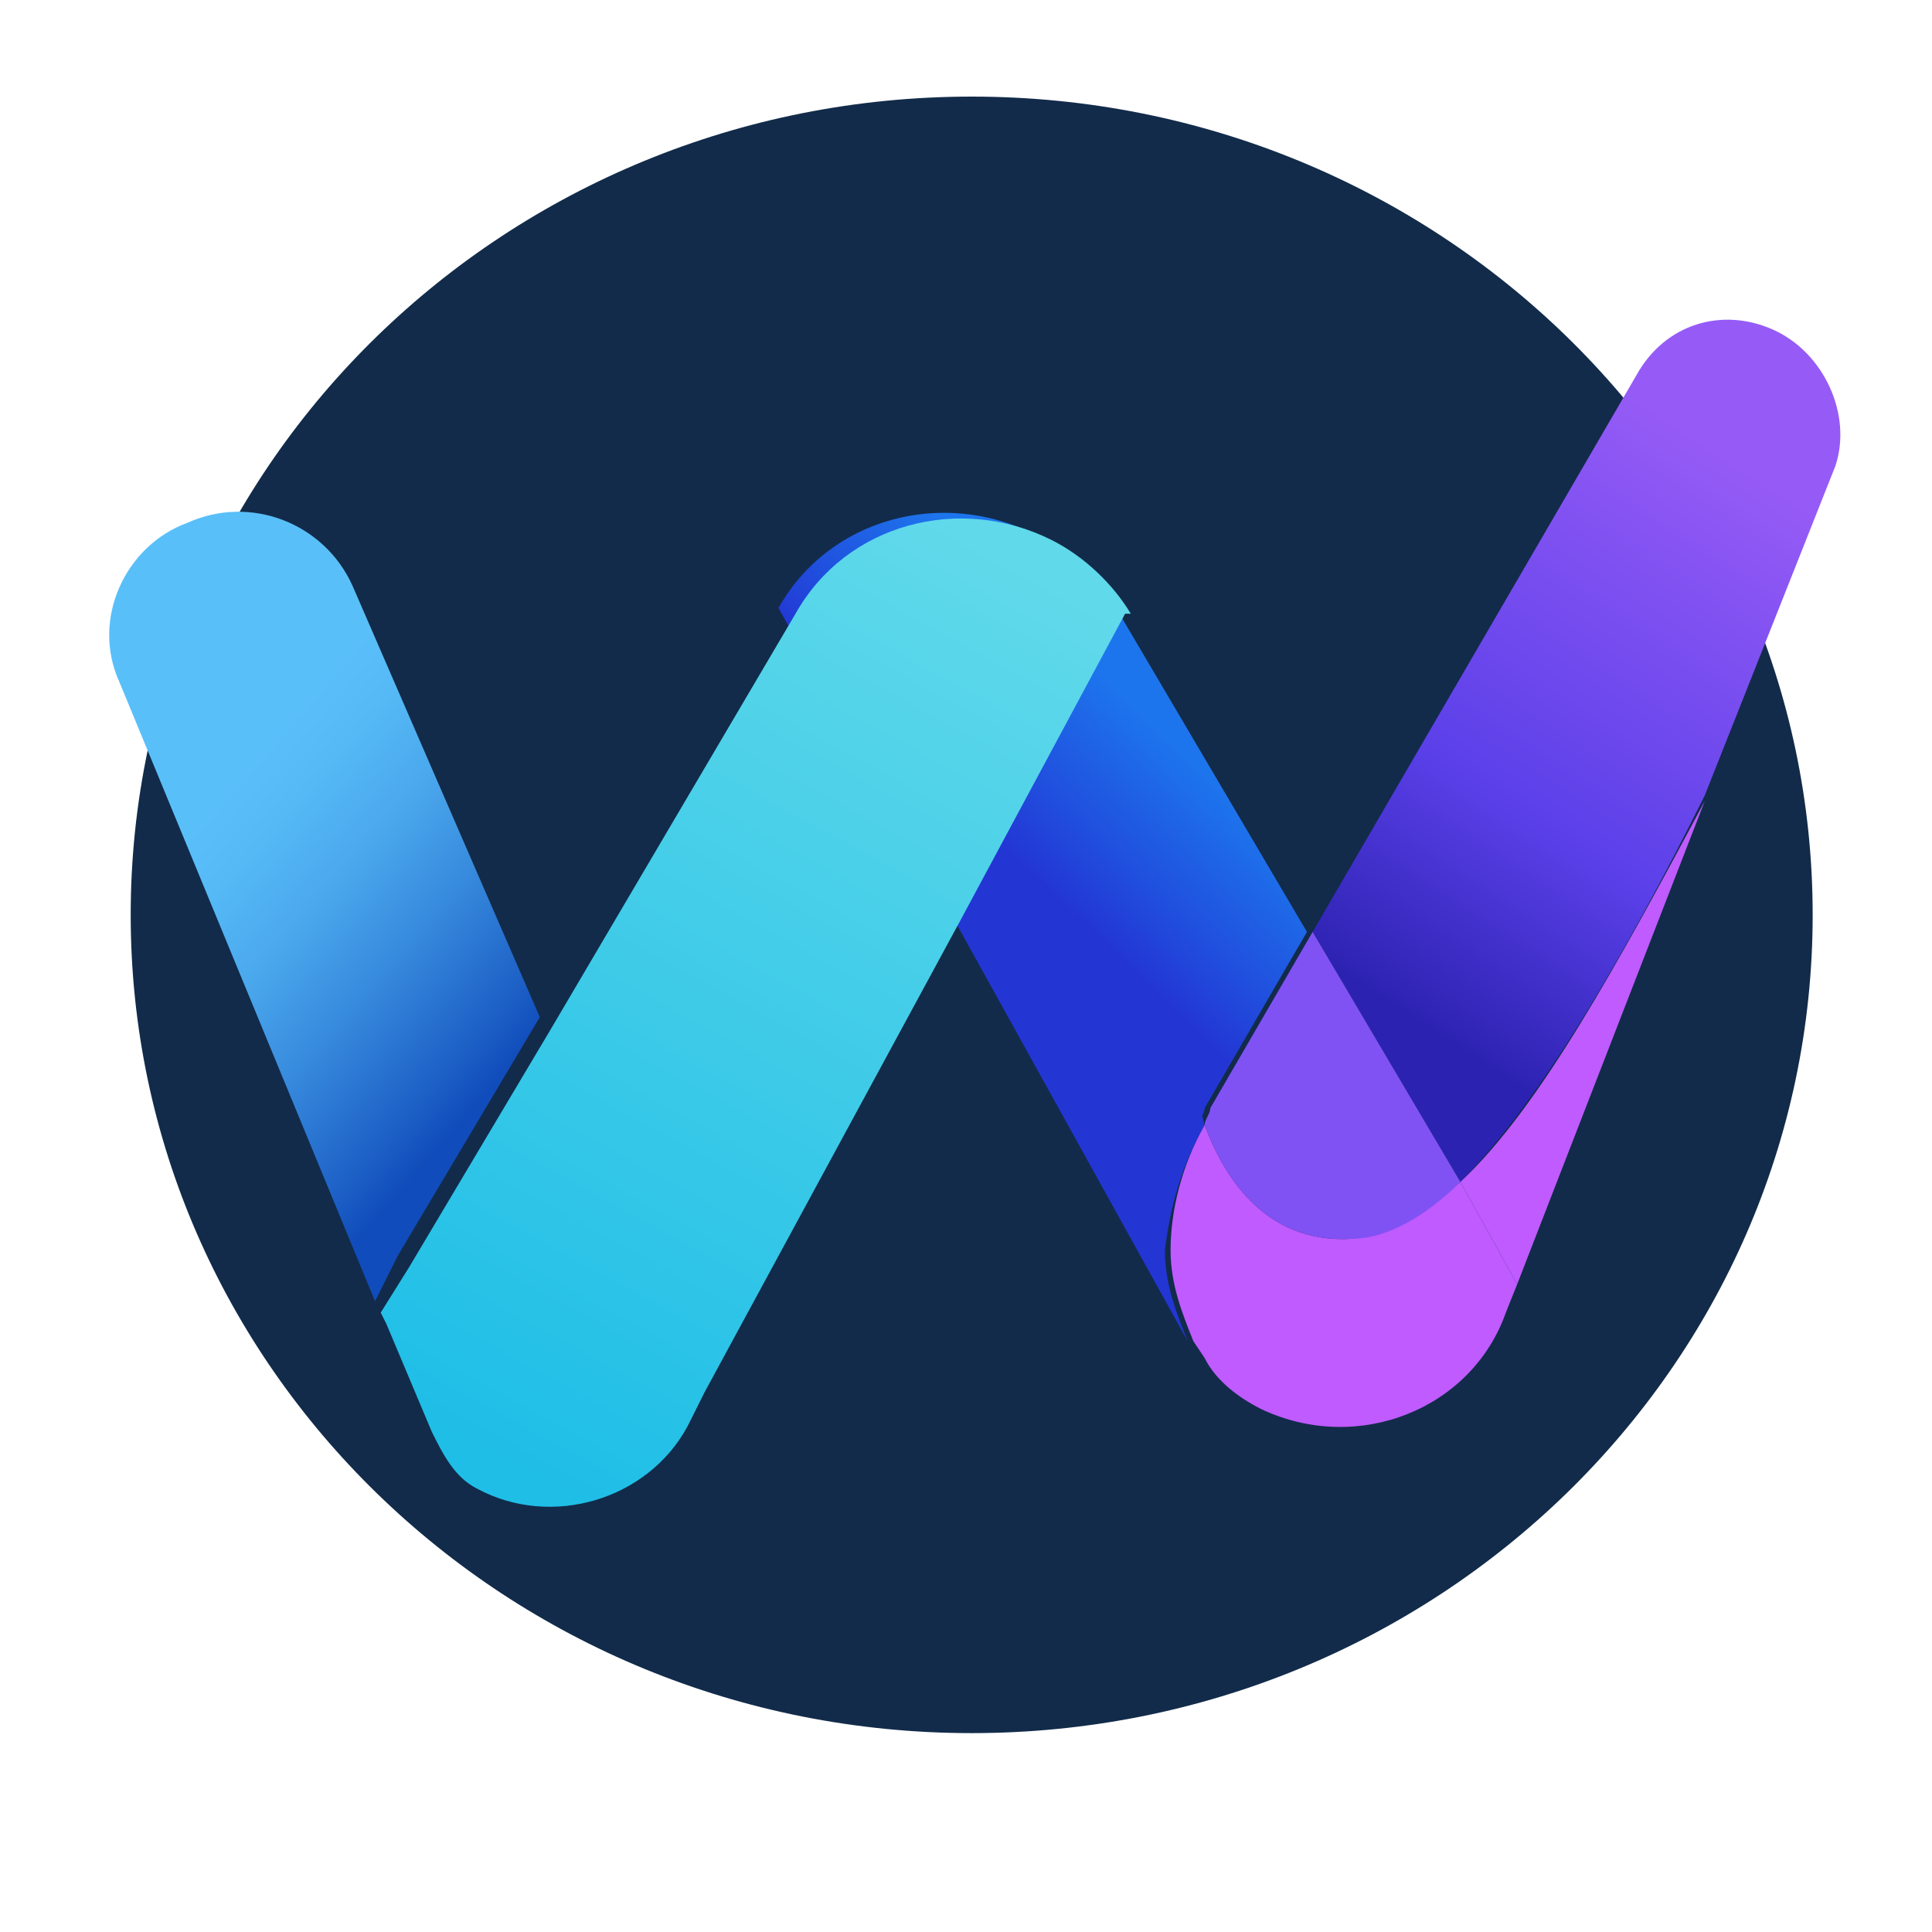
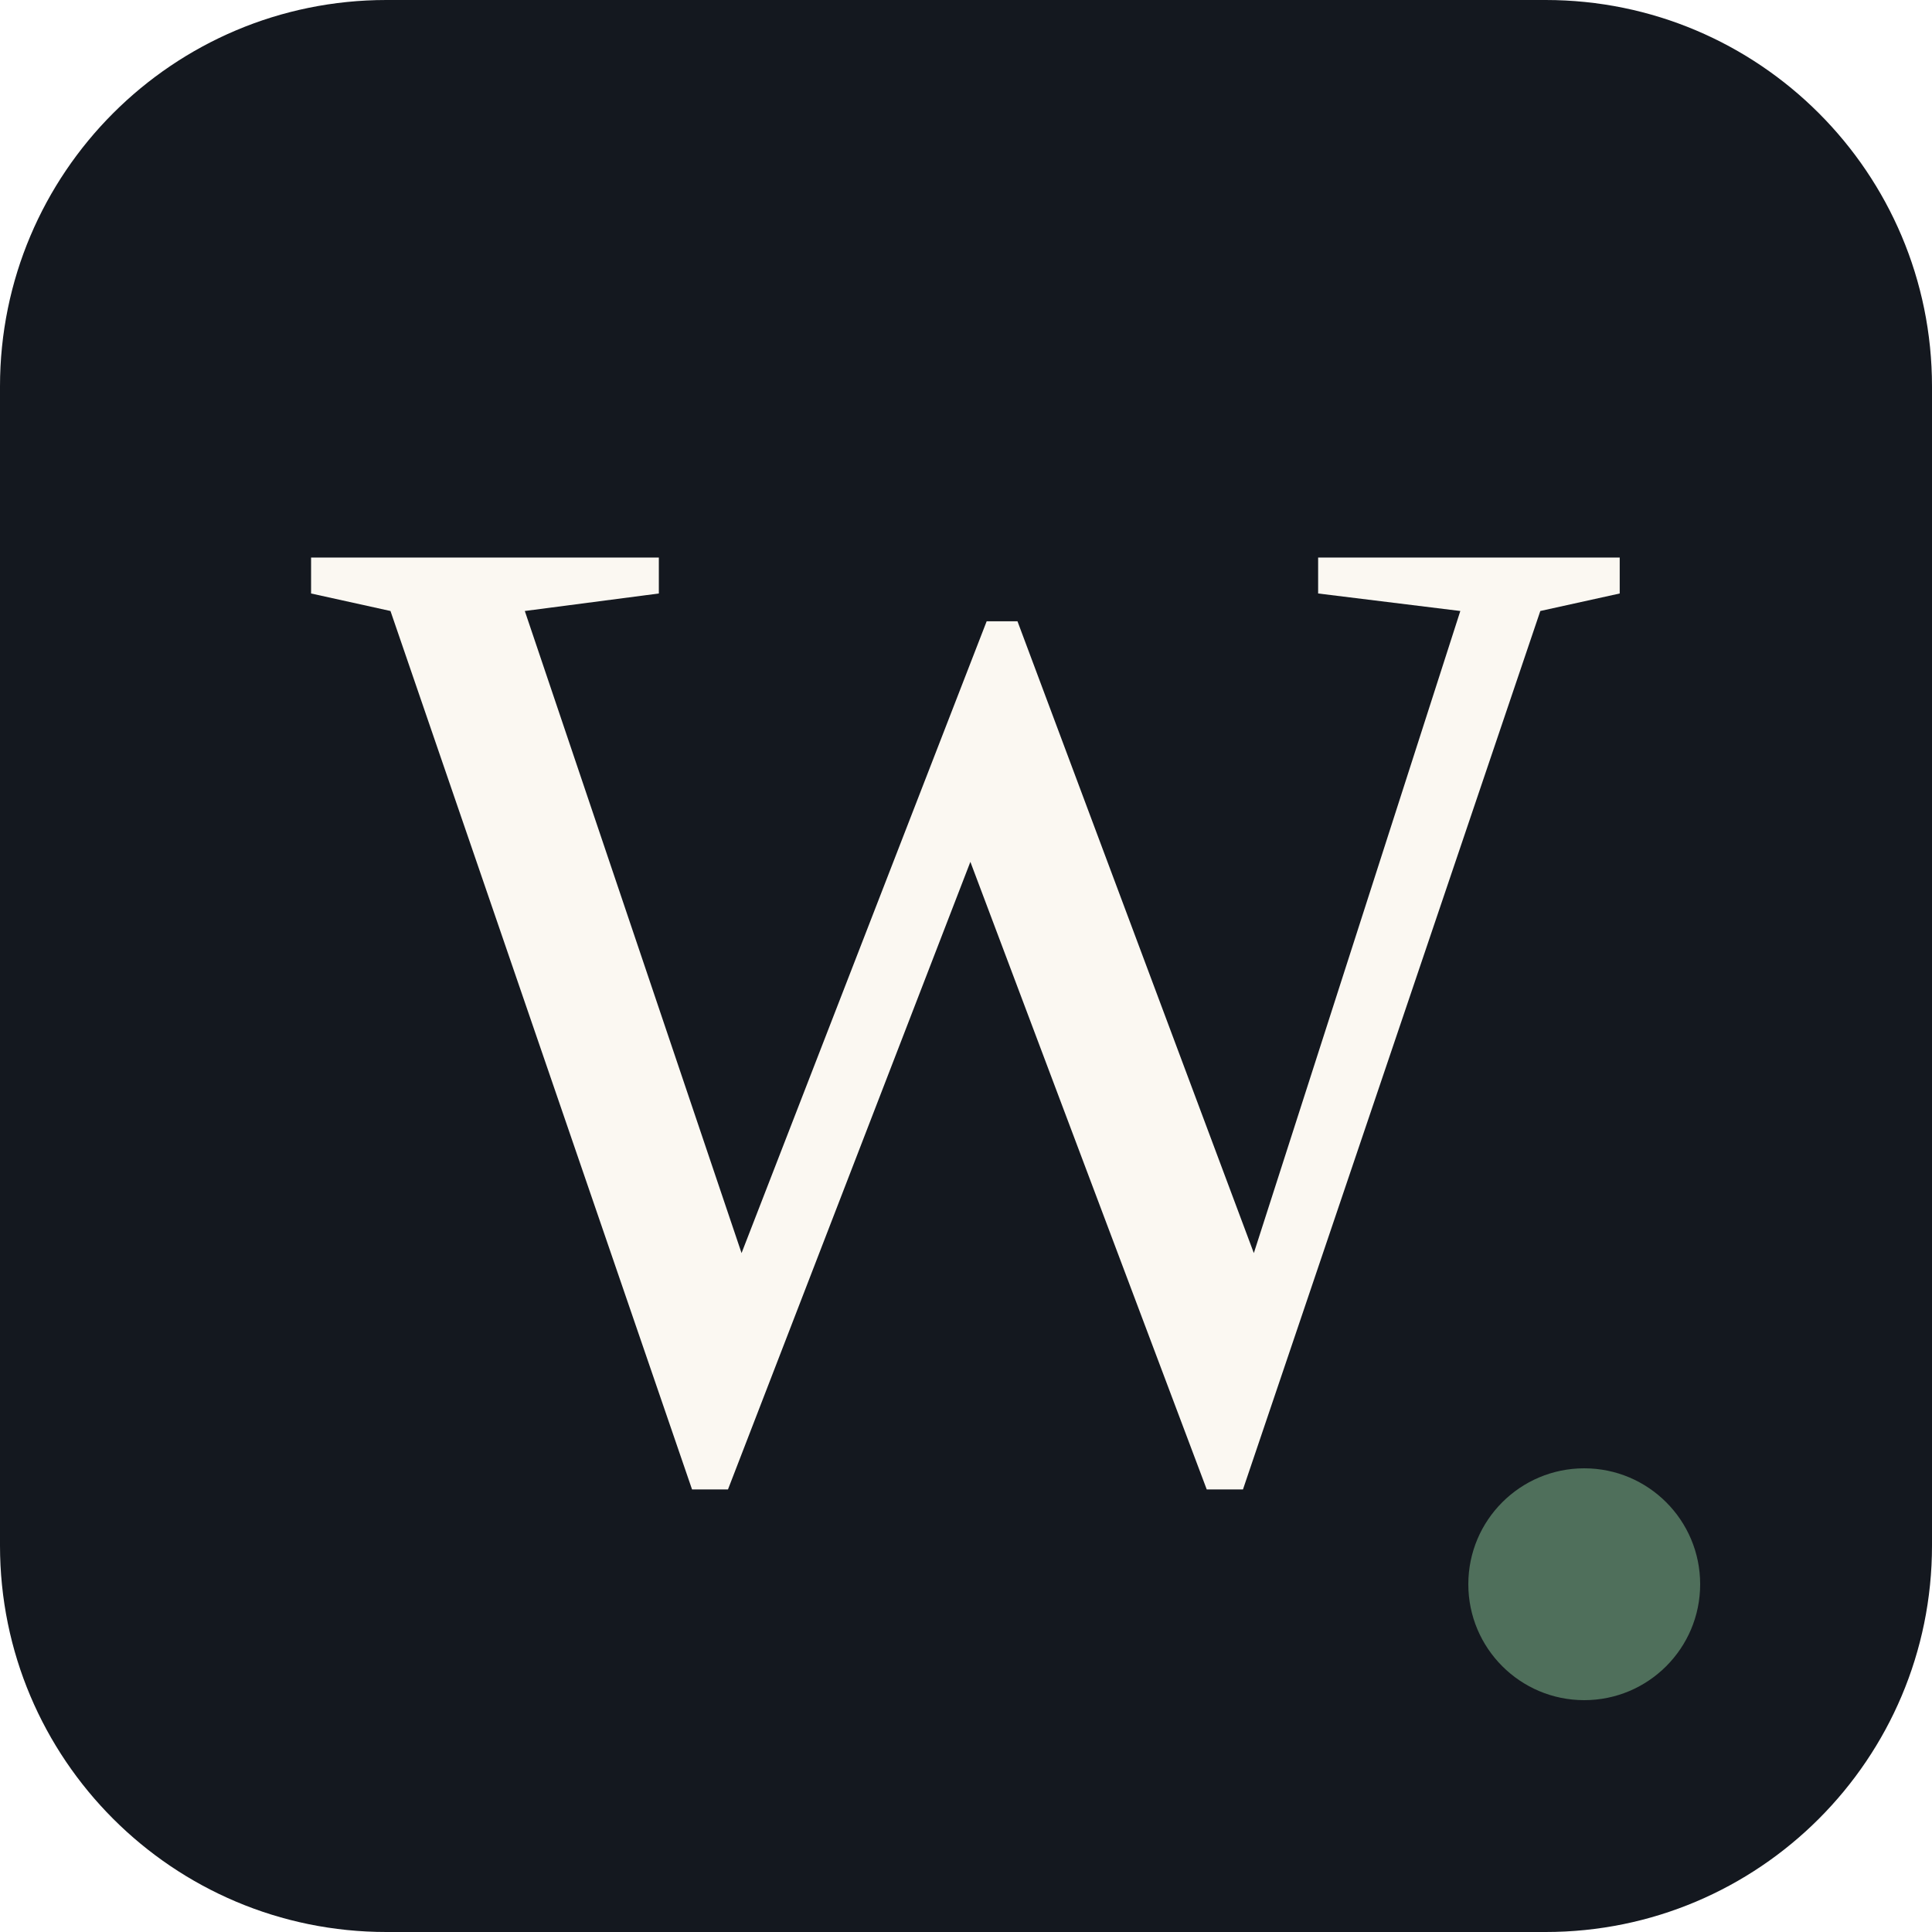
- <svg xmlns="http://www.w3.org/2000/svg" viewBox="55 120 330 340" width="512" height="512">
-   <defs>
-     <linearGradient id="grad1" x1="52.62" y1="231.38" x2="140.09" y2="307.58" gradientUnits="userSpaceOnUse">
-       <stop offset="0.4" style="stop-color:#59BFF9" />
-       <stop offset="0.49" style="stop-color:#55B9F6" />
-       <stop offset="0.62" style="stop-color:#4AA7EC" />
-       <stop offset="0.76" style="stop-color:#378ADD" />
-       <stop offset="0.92" style="stop-color:#1E62C7" />
-       <stop offset="1" style="stop-color:#104CBB" />
-     </linearGradient>
-     <linearGradient id="grad2" x1="376.44" y1="176.11" x2="292.81" y2="304.46" gradientUnits="userSpaceOnUse">
-       <stop offset="0.21" style="stop-color:#965BF6" />
-       <stop offset="0.38" style="stop-color:#8051F1" />
-       <stop offset="0.68" style="stop-color:#5B40E9" />
-       <stop offset="0.92" style="stop-color:#3226B8" />
-       <stop offset="0.95" style="stop-color:#2C22B1" />
-     </linearGradient>
-     <linearGradient id="grad3" x1="260.9" y1="252.18" x2="234.18" y2="279.89" gradientUnits="userSpaceOnUse">
-       <stop offset="0.05" style="stop-color:#1D75ED" />
-       <stop offset="0.59" style="stop-color:#2050DE" />
-       <stop offset="0.93" style="stop-color:#2336D4" />
-     </linearGradient>
-     <linearGradient id="grad4" x1="221.94" y1="215.68" x2="135.01" y2="375.05" gradientUnits="userSpaceOnUse">
-       <stop offset="0" style="stop-color:#60D9EA" />
-       <stop offset="1" style="stop-color:#1FBEE7" />
-     </linearGradient>
-   </defs>
-   <ellipse fill="#122B4A" cx="221" cy="281" rx="148" ry="144" />
-   <path fill="url(#grad1)" d="M145,299l-25,42l-4,8L71,240c-5-11,1-24,12-28c11-5,24,0,29,11L145,299z" />
-   <path fill="url(#grad2)" d="M362,178c-9-4-19-1-24,8l-57,98l26,44c14-14,29-40,43-68l23-58C376,193,371,182,362,178z" />
-   <path fill="#BF5BFF" d="M307,328l10,18l33-85C335,289,321,315,307,328z" />
-   <path fill="url(#grad3)" d="M262,318c-1-4-2-6-2-6s0,2,1,6c0-1,1-2,1-3l18-31l-33-56l-1-1c-3-6-8-10-14-13c-16-8-36-3-45,13l0,0l31,55l41,74c-2-5-4-10-4-16C256,332,258,325,262,318z" />
-   <path fill="#BF5BFF" d="M288,338c-16,1-23-12-26-20c-4,7-6,15-6,22c0,6,2,11,4,16l2,3c2,4,6,7,10,9c17,8,37,0,43-17l2-5l-10-18C300,334,294,337,288,338z" />
-   <path fill="#8052F3" d="M262,318c3,8,10,21,26,20c6,0,13-4,19-10l-26-44l-18,31C263,316,262,317,262,318z" />
-   <path fill="url(#grad4)" d="M248,228l-29,54l-45,83l-3,6c-7,13-24,18-37,11l0,0c-4-2-6-6-8-10l-8-19l-1-2l5-8l25-42l43-73l0,0c9-16,29-21,45-13c6,3,11,8,14,13L248,228z" />
+ <svg xmlns="http://www.w3.org/2000/svg" viewBox="0 0 100 100" width="100" height="100">
+   <rect width="100" height="100" rx="20" fill="#14181f" />
+   <text x="50" y="76" font-family="Georgia, 'Times New Roman', serif" font-size="72" font-weight="400" fill="#fbf8f2" text-anchor="middle" letter-spacing="-2">W</text>
+   <circle cx="82" cy="82" r="6" fill="#4f6f5b" />
</svg>
